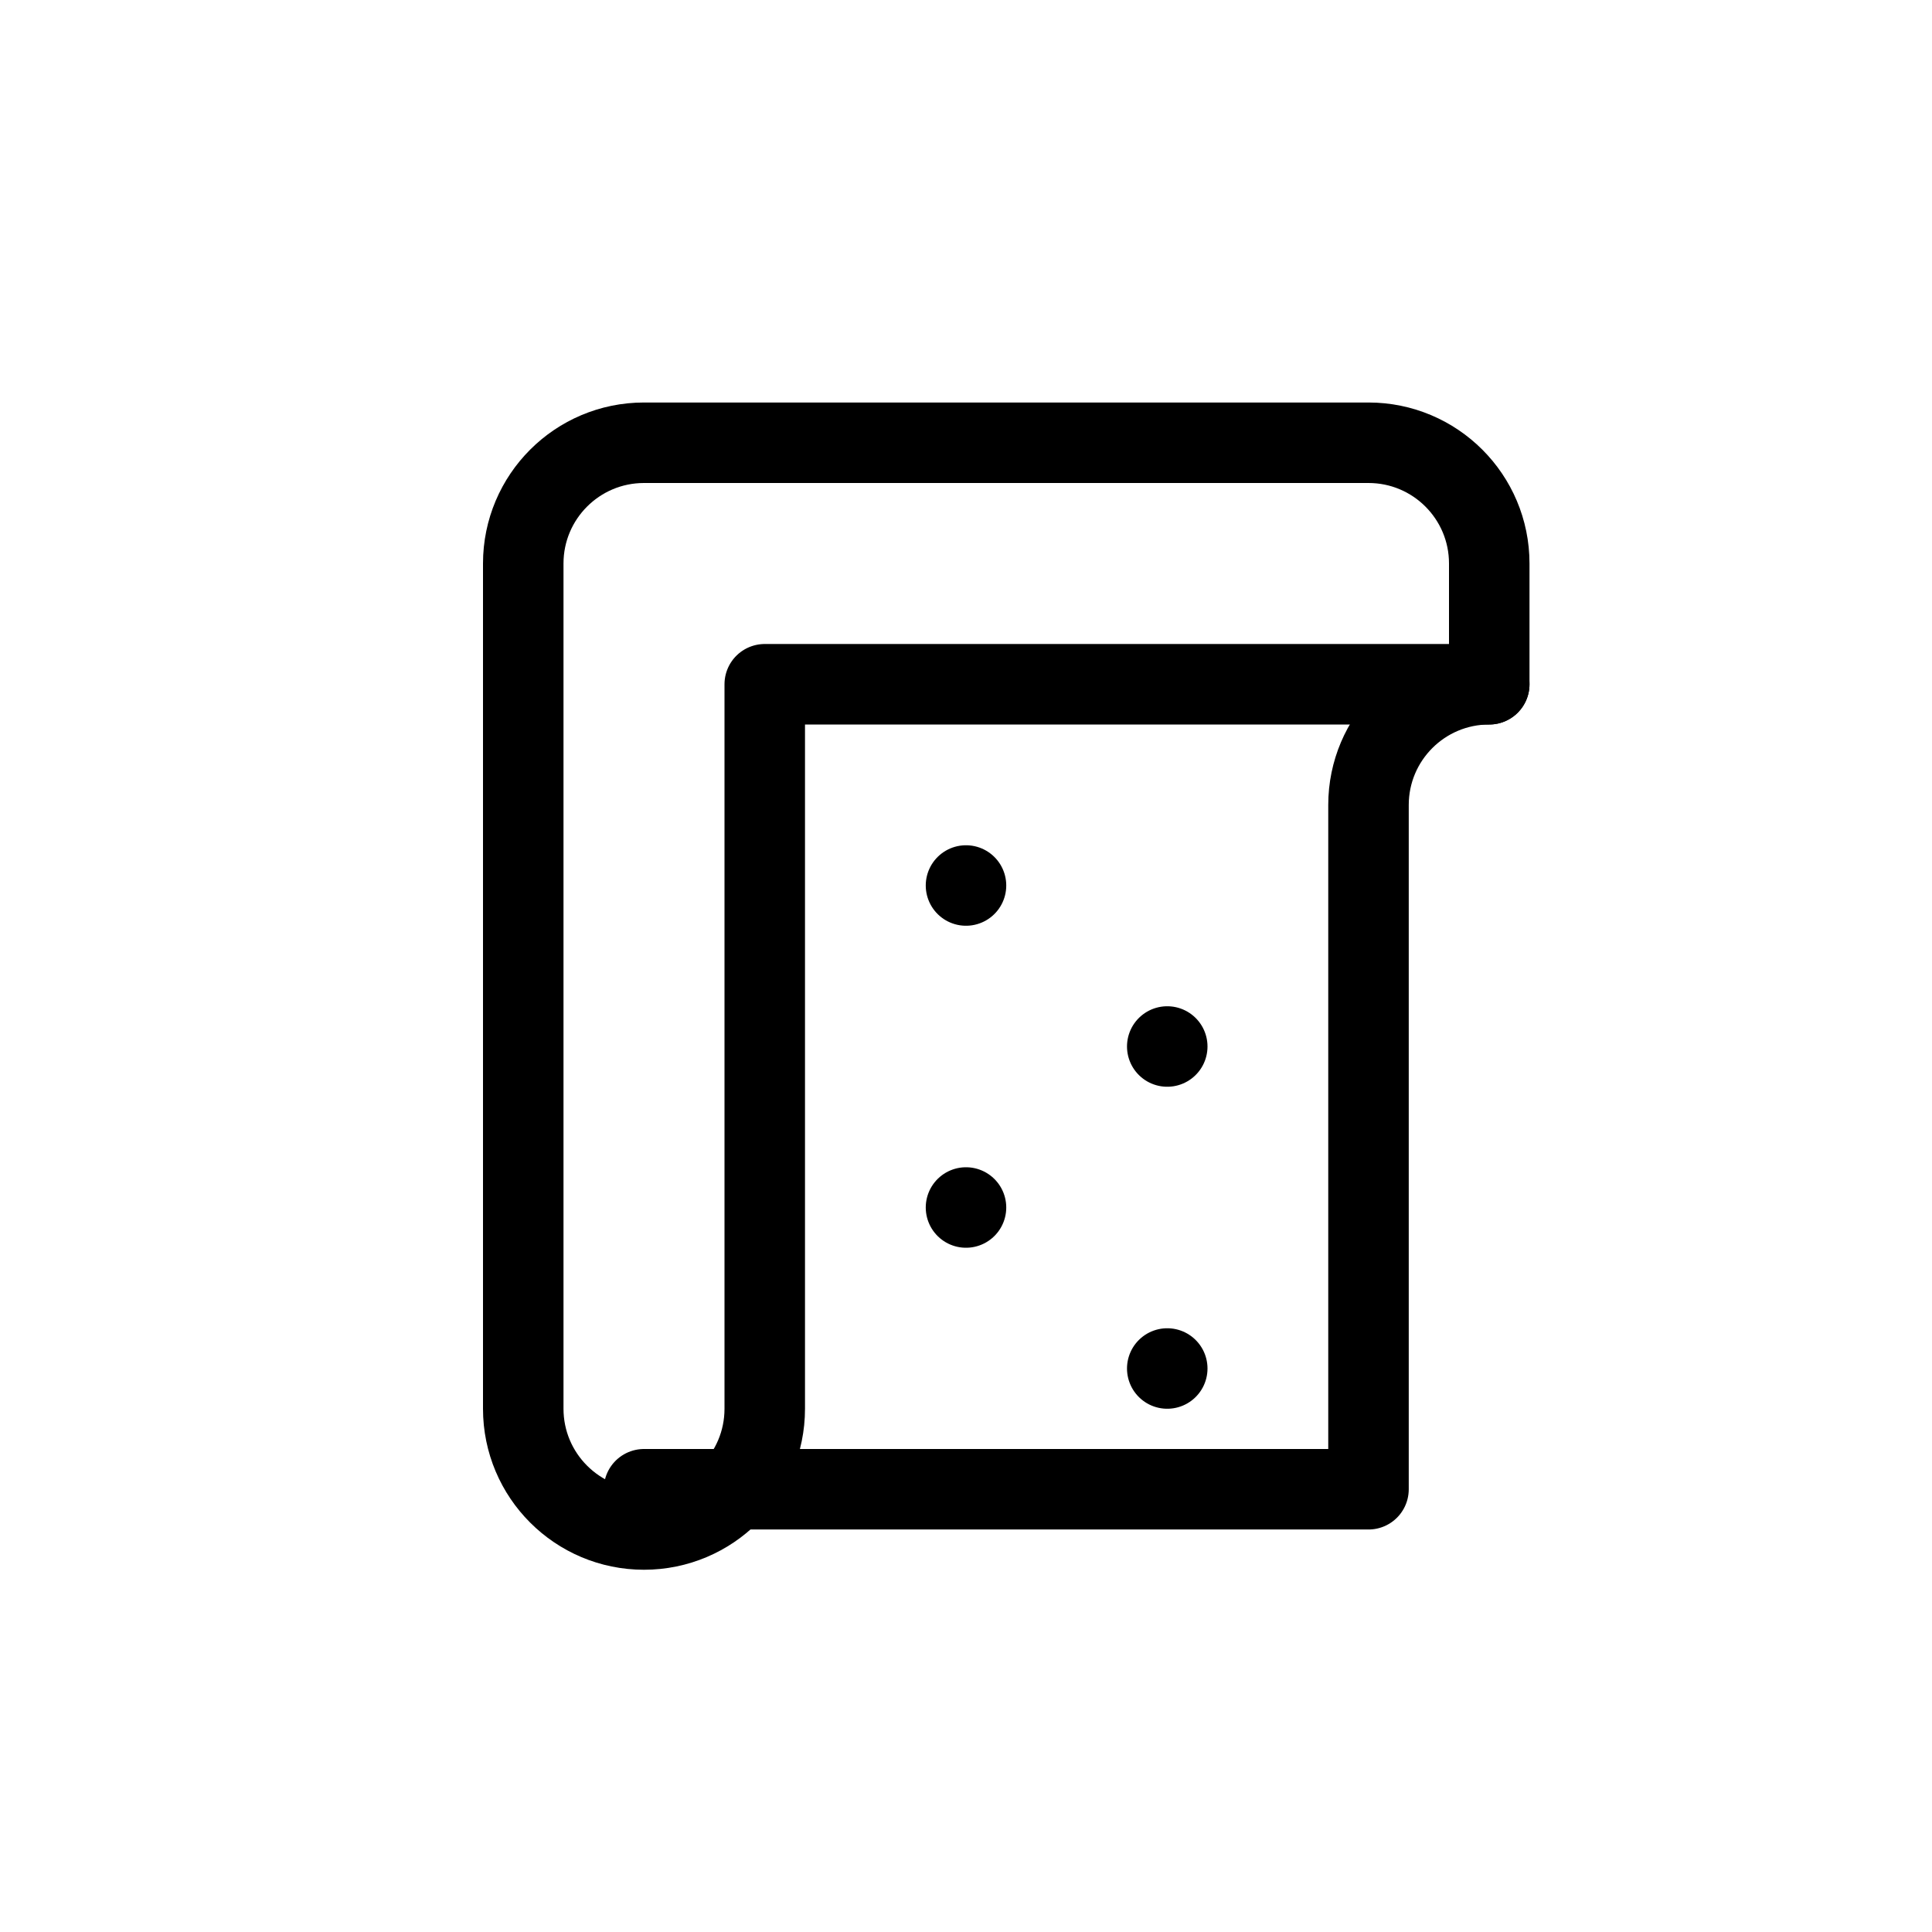
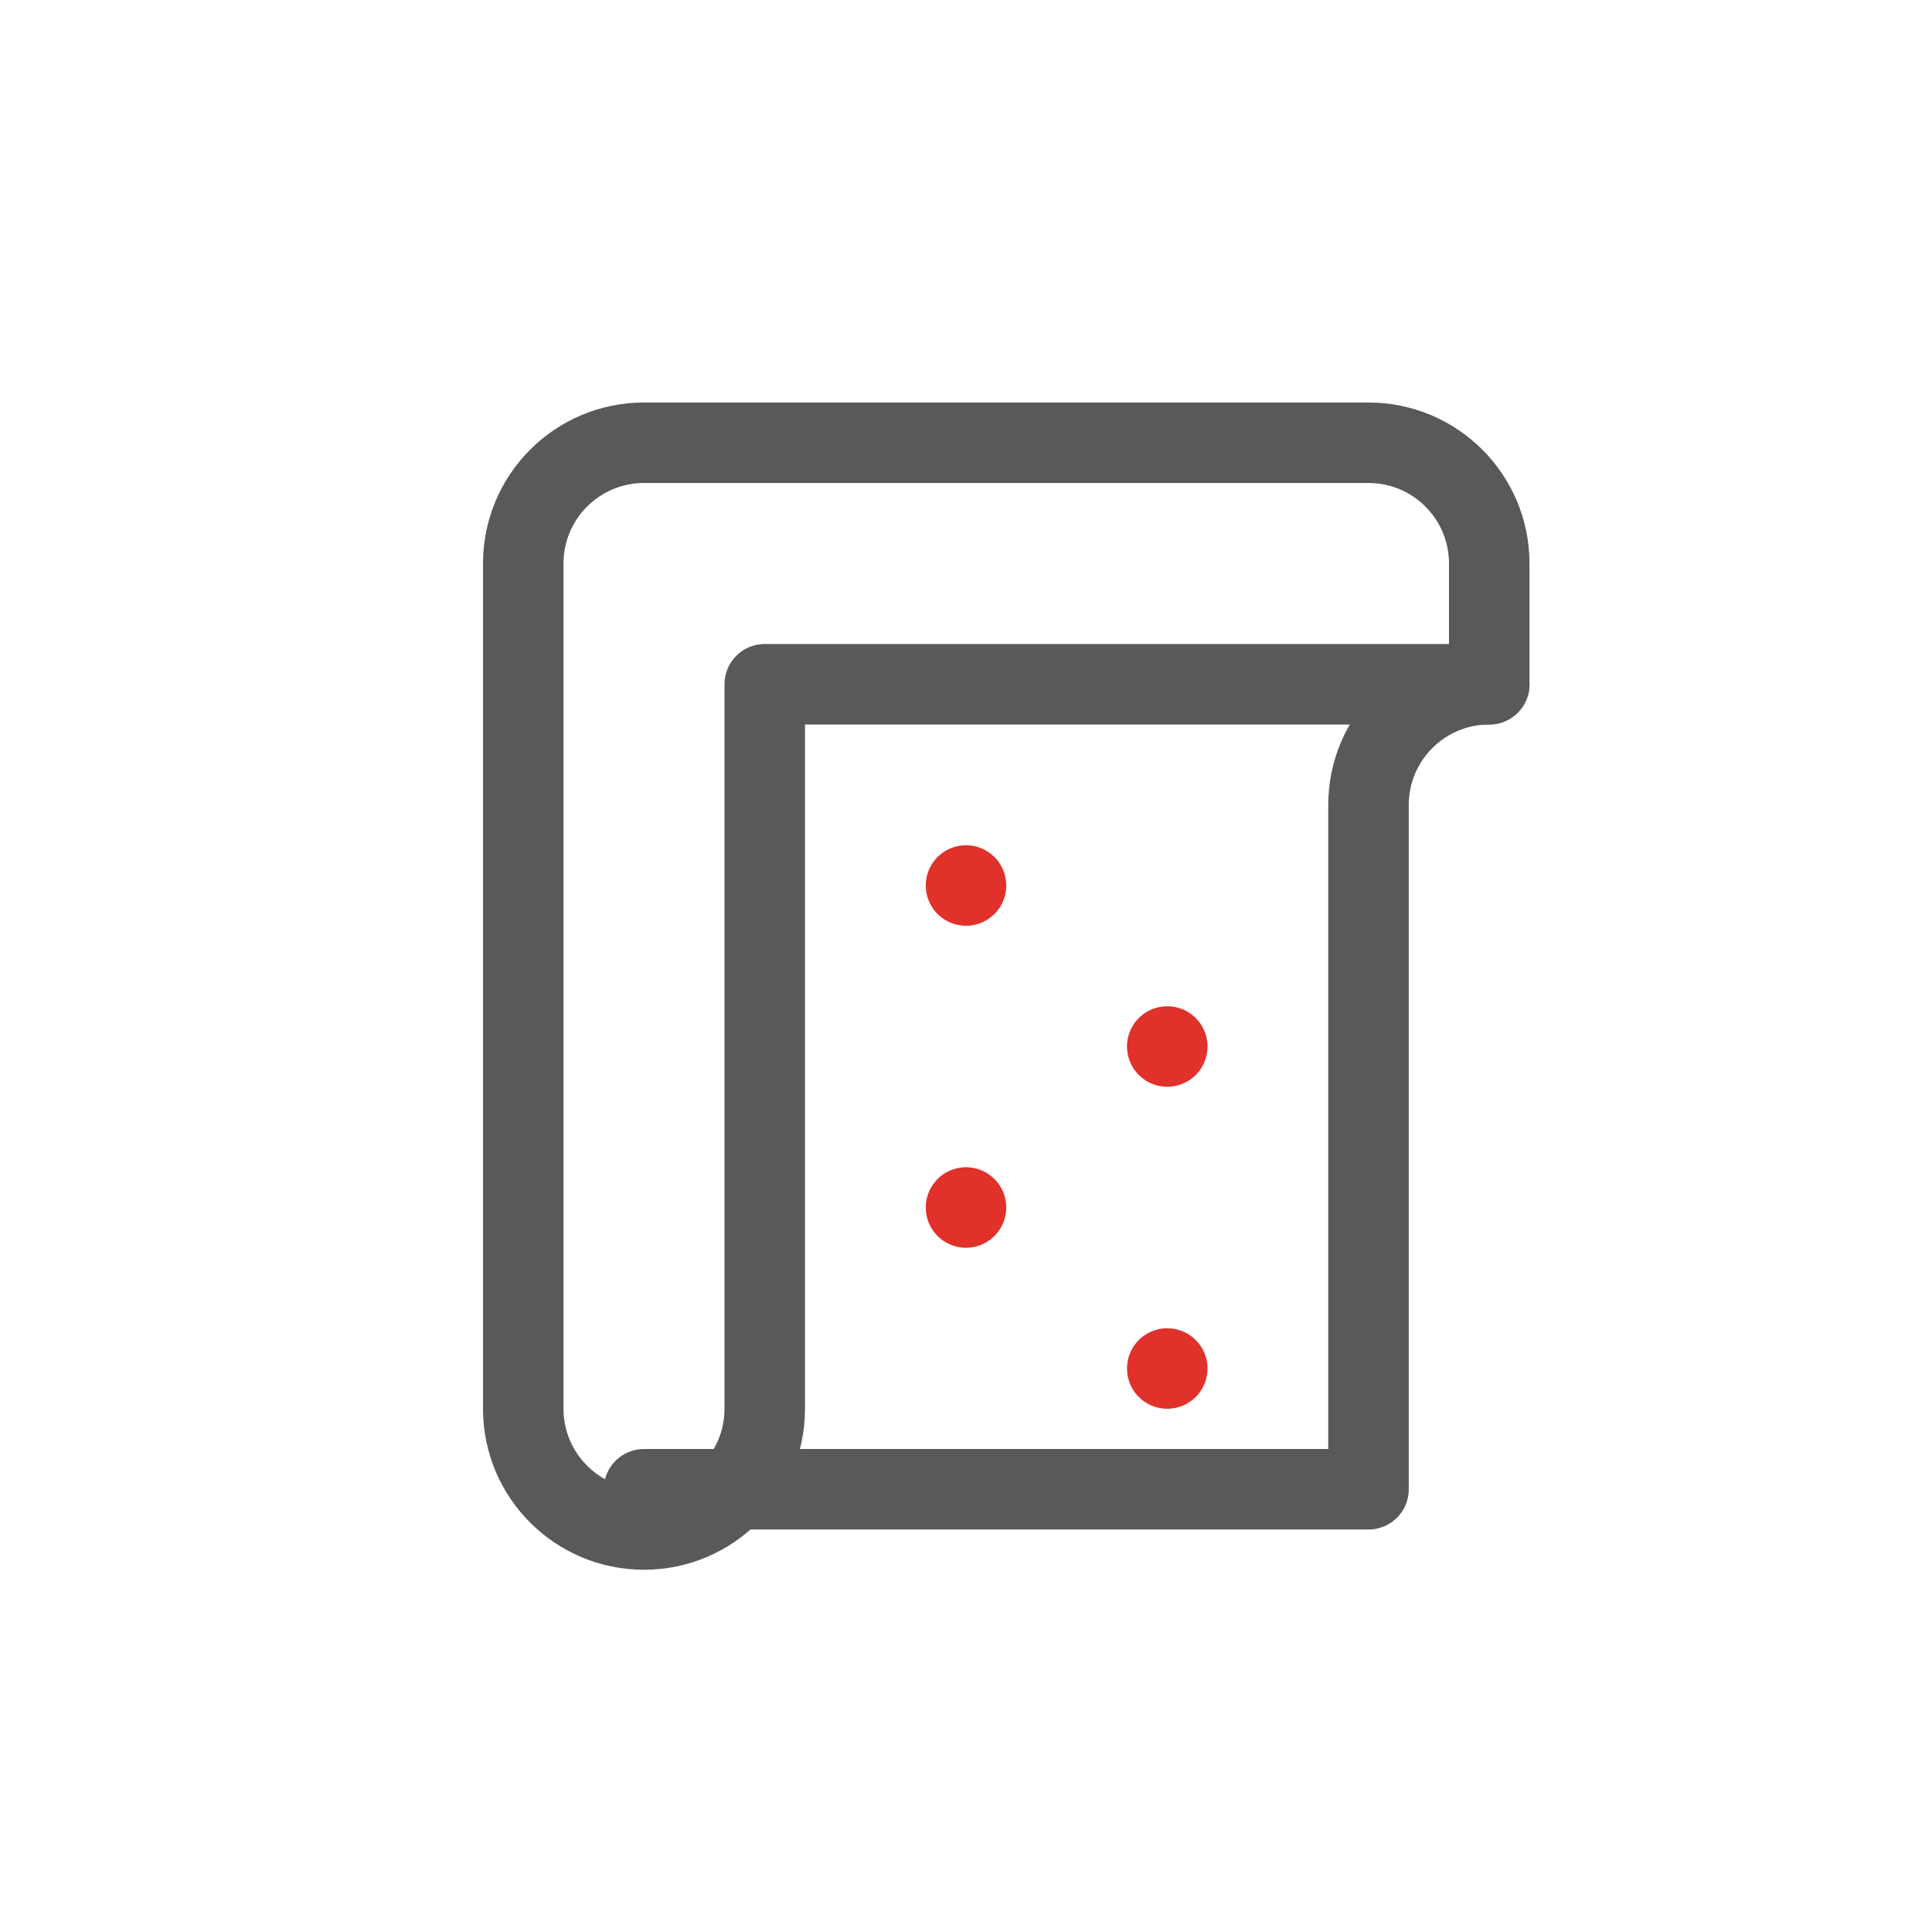
- <svg xmlns="http://www.w3.org/2000/svg" viewBox="0 0 48 48" fill="none" stroke="currentColor" stroke-width="2" stroke-linecap="round" stroke-linejoin="round">
+ <svg xmlns="http://www.w3.org/2000/svg" viewBox="0 0 48 48" fill="none" stroke="#595959" stroke-width="2" stroke-linecap="round" stroke-linejoin="round">
  <path d="M16 11h18a3 3 0 0 1 3 3v3H19v18a3 3 0 0 1-3 3 3 3 0 0 1-3-3V14a3 3 0 0 1 3-3Z" />
  <path d="M37 17a3 3 0 0 0-3 3v17H16" />
-   <path d="M24 22h0M29 26h0M24 30h0M29 34h0" />
+   <path d="M24 22h0M29 26h0M24 30h0M29 34h0" stroke="#e0312a" />
</svg>
